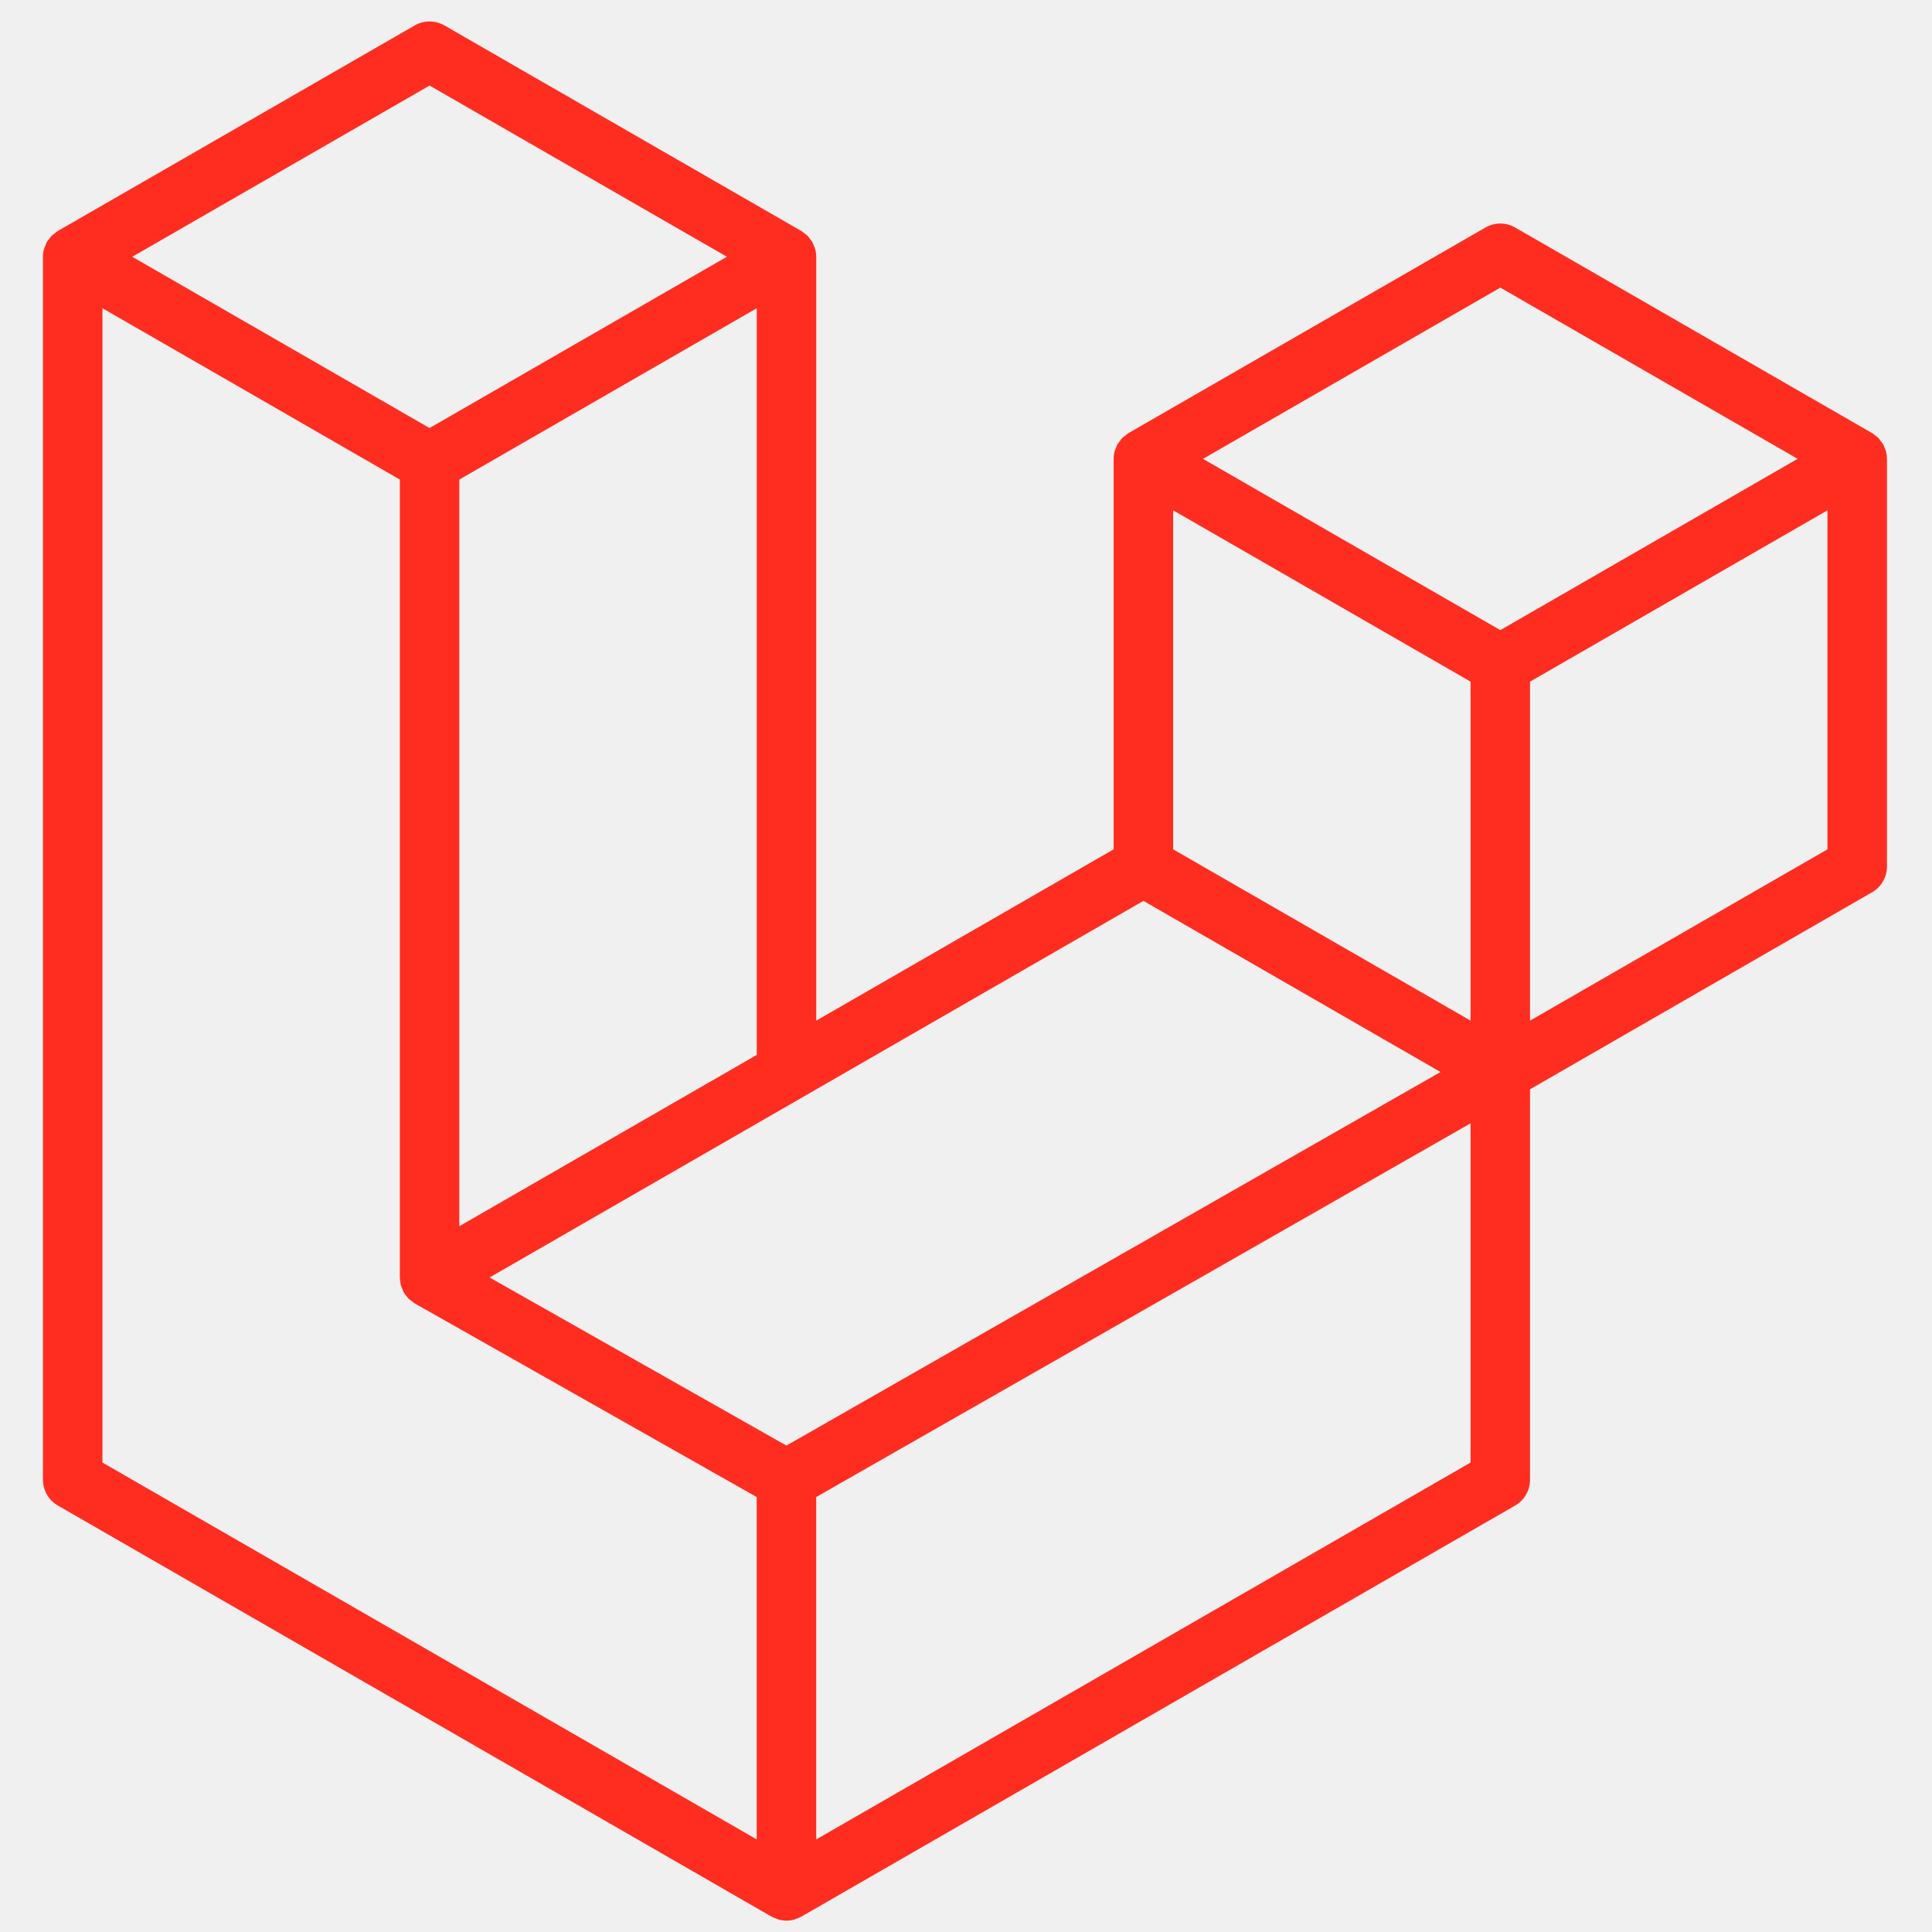
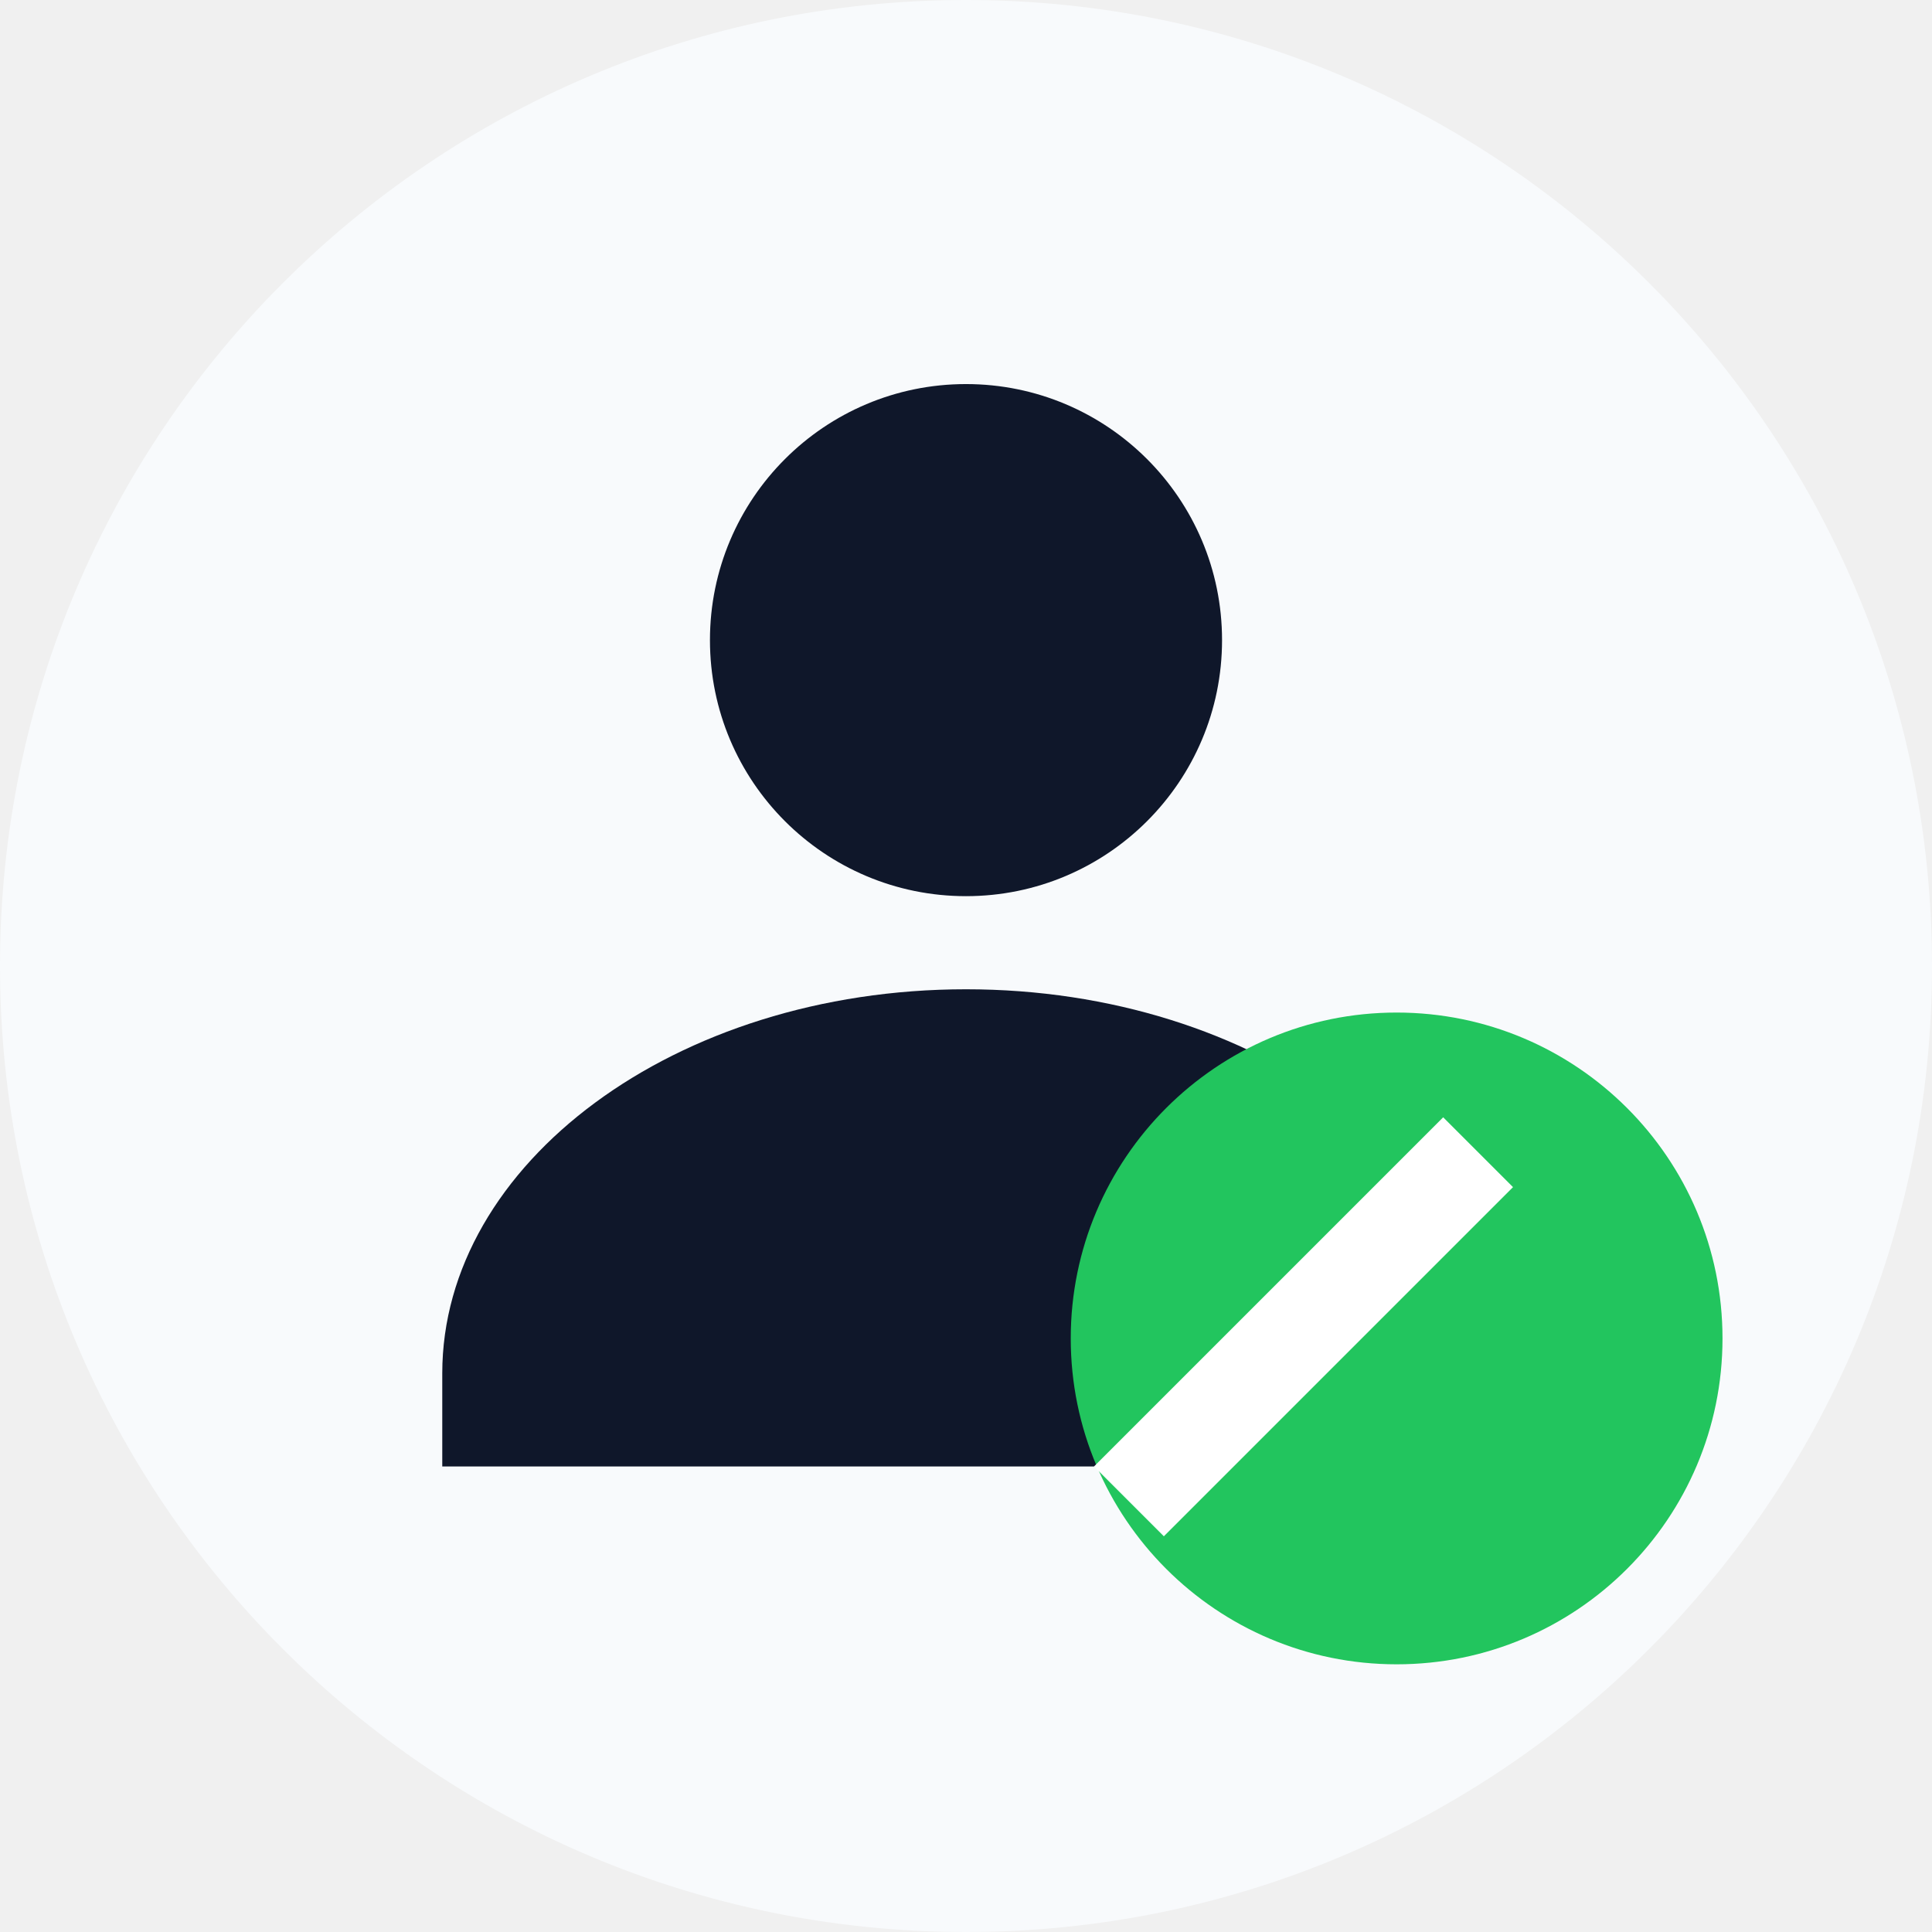
<svg xmlns="http://www.w3.org/2000/svg" width="166" height="166" viewBox="0 0 166 166" fill="none">
-   <path fill-rule="evenodd" clip-rule="evenodd" d="M162.041 38.759C162.099 38.977 162.129 39.201 162.13 39.426V74.452C162.13 74.902 162.011 75.344 161.786 75.733C161.561 76.122 161.237 76.444 160.847 76.668L131.462 93.594V127.141C131.462 128.054 130.977 128.897 130.186 129.357L68.847 164.683C68.707 164.763 68.554 164.814 68.401 164.868C68.343 164.887 68.289 164.922 68.228 164.938C67.8 165.051 67.349 165.051 66.92 164.938C66.85 164.919 66.786 164.881 66.719 164.855C66.579 164.804 66.432 164.76 66.298 164.683L4.972 129.357C4.583 129.133 4.259 128.81 4.034 128.421C3.808 128.032 3.69 127.591 3.689 127.141L3.689 22.063C3.689 21.834 3.721 21.61 3.779 21.393C3.798 21.32 3.843 21.253 3.868 21.179C3.916 21.045 3.961 20.908 4.031 20.783C4.079 20.7 4.149 20.633 4.206 20.557C4.28 20.454 4.347 20.349 4.433 20.26C4.506 20.186 4.602 20.132 4.685 20.068C4.778 19.992 4.861 19.909 4.966 19.848L35.633 2.185C36.022 1.961 36.462 1.844 36.91 1.844C37.358 1.844 37.798 1.961 38.186 2.185L68.851 19.848H68.857C68.959 19.912 69.045 19.992 69.138 20.065C69.221 20.129 69.313 20.186 69.387 20.257C69.476 20.349 69.54 20.454 69.616 20.557C69.671 20.633 69.744 20.7 69.789 20.783C69.862 20.911 69.904 21.045 69.955 21.179C69.98 21.253 70.025 21.32 70.044 21.396C70.103 21.614 70.133 21.838 70.133 22.063V87.694L95.686 72.974V39.423C95.686 39.2 95.718 38.973 95.775 38.759C95.798 38.683 95.839 38.615 95.865 38.542C95.916 38.408 95.96 38.271 96.031 38.146C96.079 38.063 96.149 37.996 96.203 37.92C96.279 37.818 96.343 37.712 96.433 37.623C96.506 37.549 96.599 37.495 96.681 37.431C96.777 37.355 96.86 37.272 96.962 37.211L127.633 19.548C128.021 19.324 128.461 19.206 128.91 19.206C129.358 19.206 129.798 19.324 130.186 19.548L160.85 37.211C160.959 37.275 161.042 37.355 161.137 37.428C161.217 37.492 161.31 37.549 161.383 37.62C161.473 37.712 161.536 37.818 161.613 37.92C161.67 37.996 161.741 38.063 161.785 38.146C161.859 38.271 161.9 38.408 161.951 38.542C161.98 38.615 162.021 38.683 162.041 38.759ZM157.018 72.974V43.848L146.287 50.028L131.462 58.568V87.694L157.021 72.974H157.018ZM126.354 125.663V96.518L111.771 104.85L70.13 128.626V158.046L126.354 125.663ZM8.801 26.485V125.663L65.018 158.043V128.629L35.649 112L35.64 111.994L35.627 111.988C35.528 111.93 35.445 111.847 35.353 111.777C35.273 111.713 35.18 111.662 35.11 111.592L35.104 111.582C35.021 111.502 34.963 111.403 34.893 111.314C34.829 111.228 34.753 111.154 34.702 111.065L34.699 111.055C34.641 110.96 34.606 110.845 34.565 110.736C34.523 110.64 34.469 110.551 34.443 110.449C34.411 110.328 34.405 110.197 34.392 110.072C34.379 109.976 34.354 109.881 34.354 109.785V109.778V41.205L19.532 32.662L8.801 26.485ZM36.913 7.35L11.364 22.063L36.907 36.777L62.453 22.06L36.907 7.35H36.913ZM50.2 99.174L65.022 90.637V26.485L54.291 32.665L39.466 41.205V105.357L50.2 99.174ZM128.91 24.713L103.363 39.426L128.91 54.14L154.453 39.423L128.91 24.713ZM126.354 58.568L111.529 50.028L100.798 43.848V72.974L115.619 81.511L126.354 87.694V58.568ZM67.571 124.205L105.042 102.803L123.772 92.109L98.245 77.405L68.854 94.334L42.066 109.762L67.571 124.205Z" fill="#FF2D20" />
+   <circle cx="83" cy="83" r="83" fill="#f8fafc" />
+   <circle cx="83" cy="55" r="22" fill="#0f172a" />
+   <path fill="#0f172a" d="M83 85c-25 0-45 15-45 33v8h90v-8c0-18-20-33-45-33z" />
+   <circle cx="120" cy="115" r="28" fill="#22c55e" />
+   <path fill="white" fill-rule="evenodd" clip-rule="evenodd" d="M112 108l-6 6-12 12 6 6 12-12 18-18-6-6-12 12-6-6z" />
</svg>
